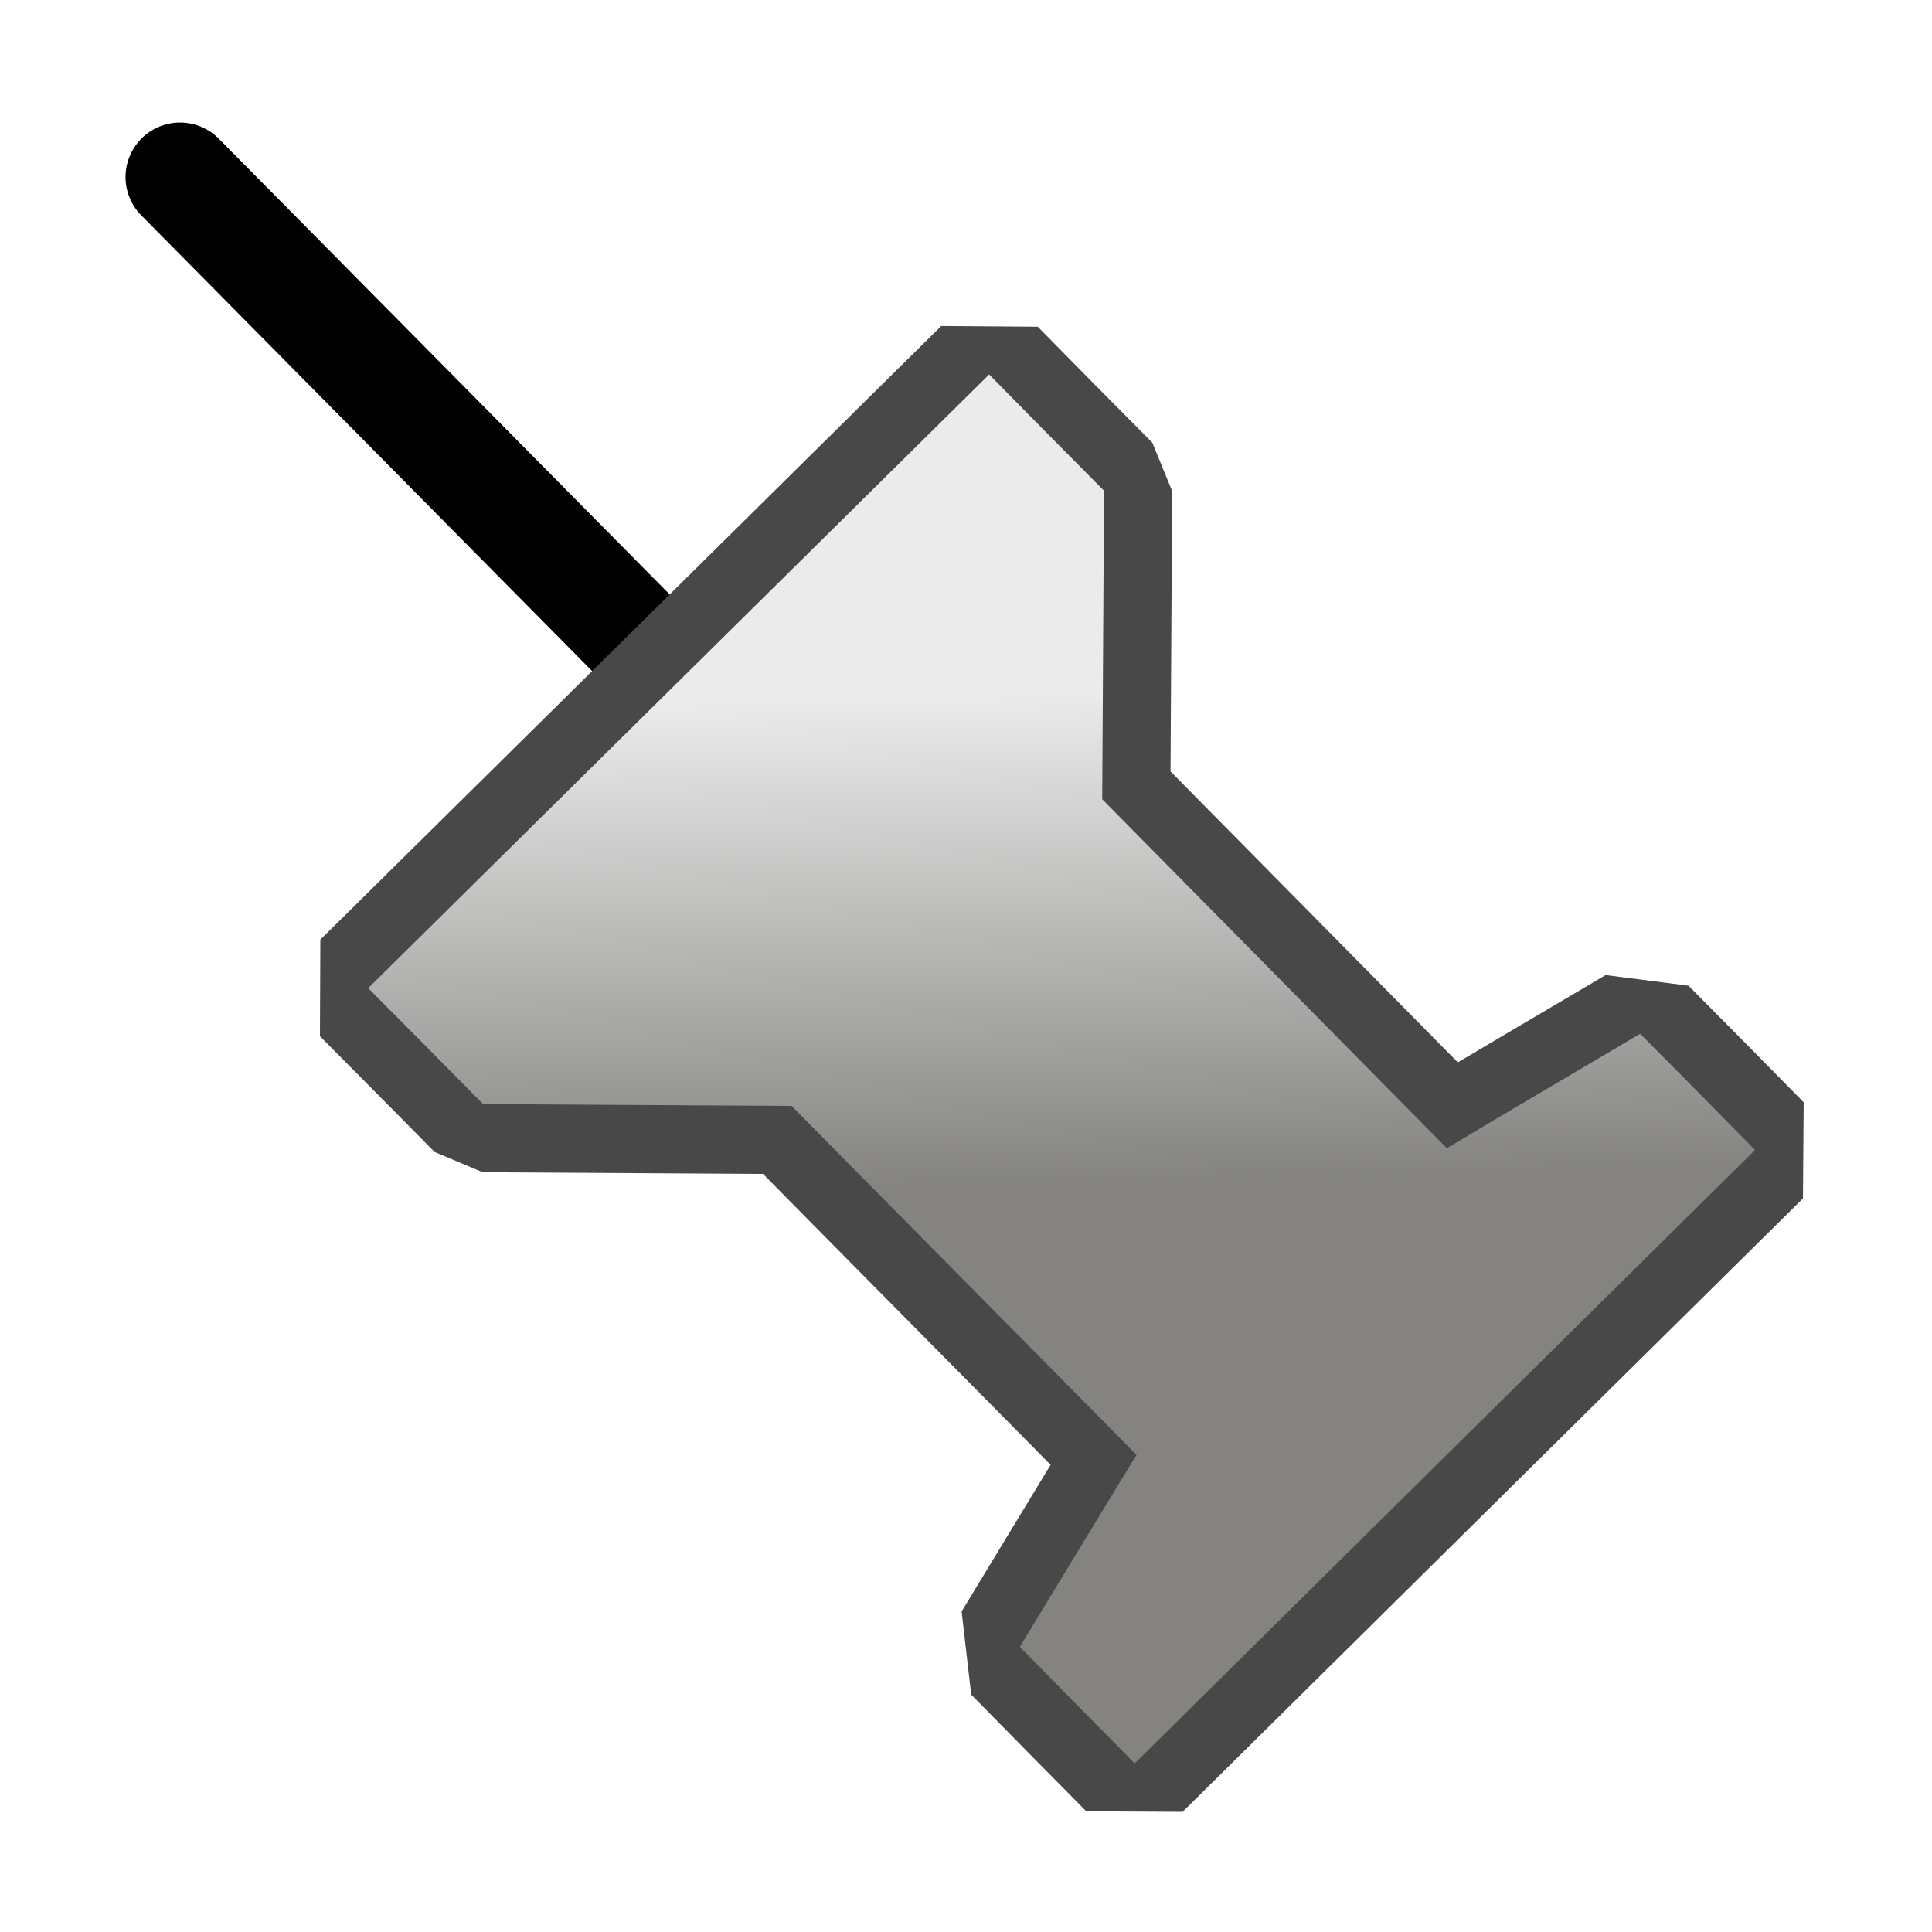
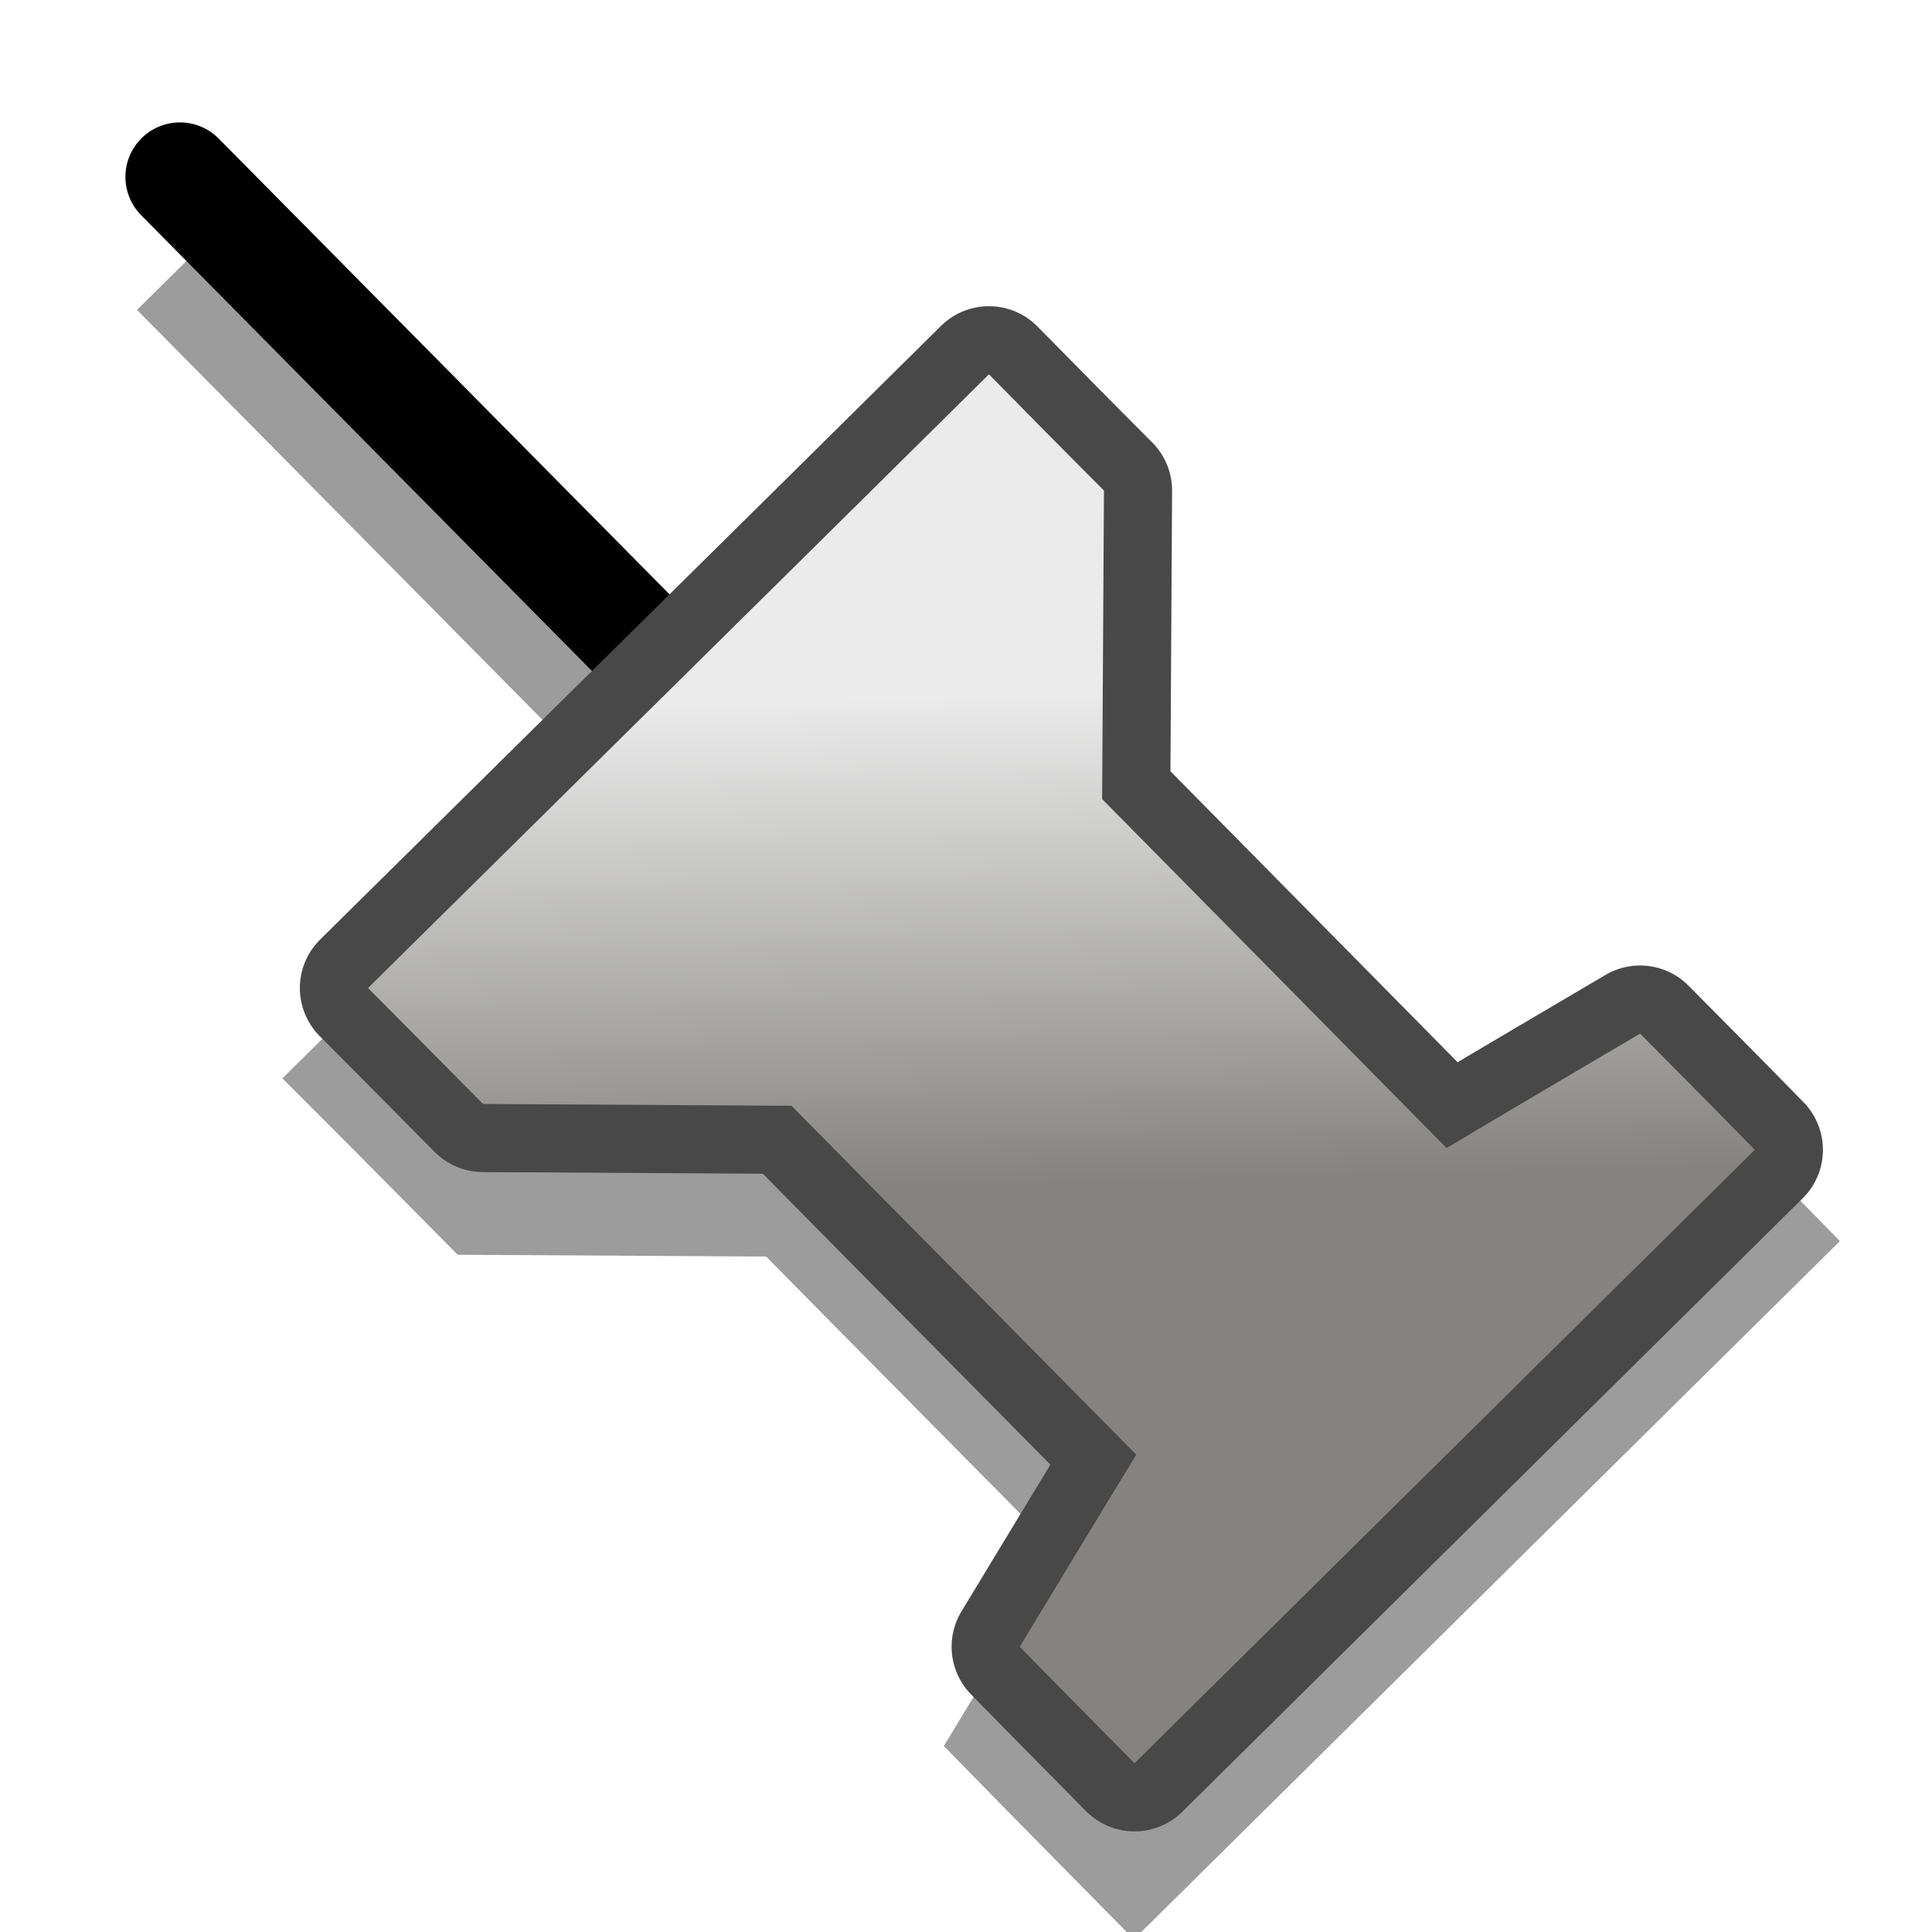
<svg xmlns="http://www.w3.org/2000/svg" version="1.1" width="64" height="64" color-interpolation="linearRGB">
  <g>
-     <path style="fill:none; stroke:#000000; stroke-width:4; stroke-linecap:round; stroke-linejoin:round" d="M21.39 42.59C15.26 48.73 9.13 54.86 3 61" transform="matrix(-0.0053,0.9028,-0.9028,-0.0053,61.0506,3.4797)" />
-     <path style="fill:none; stroke:#484848; stroke-width:5; stroke-linecap:round; stroke-linejoin:bevel" d="M32.72 53.92C34.13 52.5 35.54 51.09 36.95 49.68C36.95 45.9 36.95 42.13 36.95 38.36C41.2 34.12 45.43 29.87 49.68 25.63C52.03 27.05 54.4 28.46 56.75 29.87C58.17 28.46 59.58 27.05 61 25.63C53.45 18.09 45.9 10.54 38.36 3C36.94 4.41 35.53 5.82 34.12 7.24C35.53 9.6 36.94 11.96 38.36 14.31C34.12 18.55 29.87 22.79 25.63 27.03C21.86 27.03 18.09 27.03 14.31 27.03C12.9 28.45 11.49 29.86 10.07 31.27C17.62 38.82 25.17 46.37 32.72 53.92V53.92z" transform="matrix(-0.0053,0.9028,-0.9028,-0.0053,61.0506,3.4797)" />
-     <linearGradient id="gradient0" gradientUnits="userSpaceOnUse" x1="21.12" y1="7.81" x2="39.11" y2="7.25">
+     <path style="fill:none; stroke:#000000; stroke-opacity:0.388; stroke-width:4" d="M22.48 22.56C16.97 16.99 11.47 11.43 5.96 5.86            M12.19 32.73C13.47 34.01 14.73 35.29 16 36.57C19.41 36.59 22.81 36.61 26.22 36.63C30.02 40.49 33.84 44.33 37.64 48.19C36.35 50.3 35.06 52.44 33.78 54.55C35.04 55.84 36.31 57.12 37.58 58.41C44.43 51.63 51.29 44.86 58.13 38.09C56.87 36.8 55.6 35.52 54.33 34.24C52.19 35.5 50.05 36.76 47.92 38.03C44.12 34.18 40.31 30.32 36.51 26.47C36.53 23.07 36.55 19.66 36.57 16.25C35.29 14.97 34.03 13.69 32.76 12.4C25.91 19.18 19.05 25.95 12.19 32.73V32.73V32.73V32.73z            M12.19 32.73C13.47 34.01 14.73 35.29 16 36.57C19.41 36.59 22.81 36.61 26.22 36.63C30.02 40.49 33.84 44.33 37.64 48.19C36.35 50.3 35.06 52.44 33.78 54.55C35.04 55.84 36.31 57.12 37.58 58.41C44.43 51.63 51.29 44.86 58.13 38.09C56.87 36.8 55.6 35.52 54.33 34.24C52.19 35.5 50.05 36.76 47.92 38.03C44.12 34.18 40.31 30.32 36.51 26.47C36.53 23.07 36.55 19.66 36.57 16.25C35.29 14.97 34.03 13.69 32.76 12.4C25.91 19.18 19.05 25.95 12.19 32.73V32.73V32.73V32.73z" transform="matrix(1,0,0,1,0,3)" />
+     <path style="fill:none; stroke:#000000; stroke-width:3.611; stroke-linecap:round; stroke-linejoin:round" d="M22.48 22.56C16.97 16.99 11.47 11.43 5.96 5.86" />
+     <path style="fill:none; stroke:#484848; stroke-width:4.514; stroke-linecap:round; stroke-linejoin:round" d="M12.19 32.73C13.47 34.01 14.73 35.29 16 36.57C19.41 36.59 22.81 36.61 26.22 36.63C30.02 40.49 33.84 44.33 37.64 48.19C36.35 50.3 35.06 52.44 33.78 54.55C35.04 55.84 36.31 57.12 37.58 58.41C44.43 51.63 51.29 44.86 58.13 38.09C56.87 36.8 55.6 35.52 54.33 34.24C52.19 35.5 50.05 36.76 47.92 38.03C44.12 34.18 40.31 30.32 36.51 26.47C36.53 23.07 36.55 19.66 36.57 16.25C35.29 14.97 34.03 13.69 32.76 12.4C25.91 19.18 19.05 25.95 12.19 32.73V32.73V32.73V32.73z" />
+     <linearGradient id="gradient0" gradientUnits="userSpaceOnUse" x1="53.88" y1="22.5" x2="54.29" y2="38.74">
      <stop offset="0" stop-color="#ebebeb" />
      <stop offset="1" stop-color="#848380" />
    </linearGradient>
-     <path style="fill:url(#gradient0)" d="M32.72 53.92C34.13 52.5 35.54 51.09 36.95 49.68C36.95 45.9 36.95 42.13 36.95 38.36C41.2 34.12 45.43 29.87 49.68 25.63C52.03 27.05 54.4 28.46 56.75 29.87C58.17 28.46 59.58 27.05 61 25.63C53.45 18.09 45.9 10.54 38.36 3C36.94 4.41 35.53 5.82 34.12 7.24C35.53 9.6 36.94 11.96 38.36 14.31C34.12 18.55 29.87 22.79 25.63 27.03C21.86 27.03 18.09 27.03 14.31 27.03C12.9 28.45 11.49 29.86 10.07 31.27C17.62 38.82 25.17 46.37 32.72 53.92V53.92z" transform="matrix(-0.0053,0.9028,-0.9028,-0.0053,61.0506,3.4797)" />
+     <path style="fill:url(#gradient0)" d="M12.19 32.73C13.47 34.01 14.73 35.29 16 36.57C19.41 36.59 22.81 36.61 26.22 36.63C30.02 40.49 33.84 44.33 37.64 48.19C36.35 50.3 35.06 52.44 33.78 54.55C35.04 55.84 36.31 57.12 37.58 58.41C44.43 51.63 51.29 44.86 58.13 38.09C56.87 36.8 55.6 35.52 54.33 34.24C52.19 35.5 50.05 36.76 47.92 38.03C44.12 34.18 40.31 30.32 36.51 26.47C36.53 23.07 36.55 19.66 36.57 16.25C35.29 14.97 34.03 13.69 32.76 12.4C25.91 19.18 19.05 25.95 12.19 32.73V32.73V32.73V32.73z" />
  </g>
</svg>
